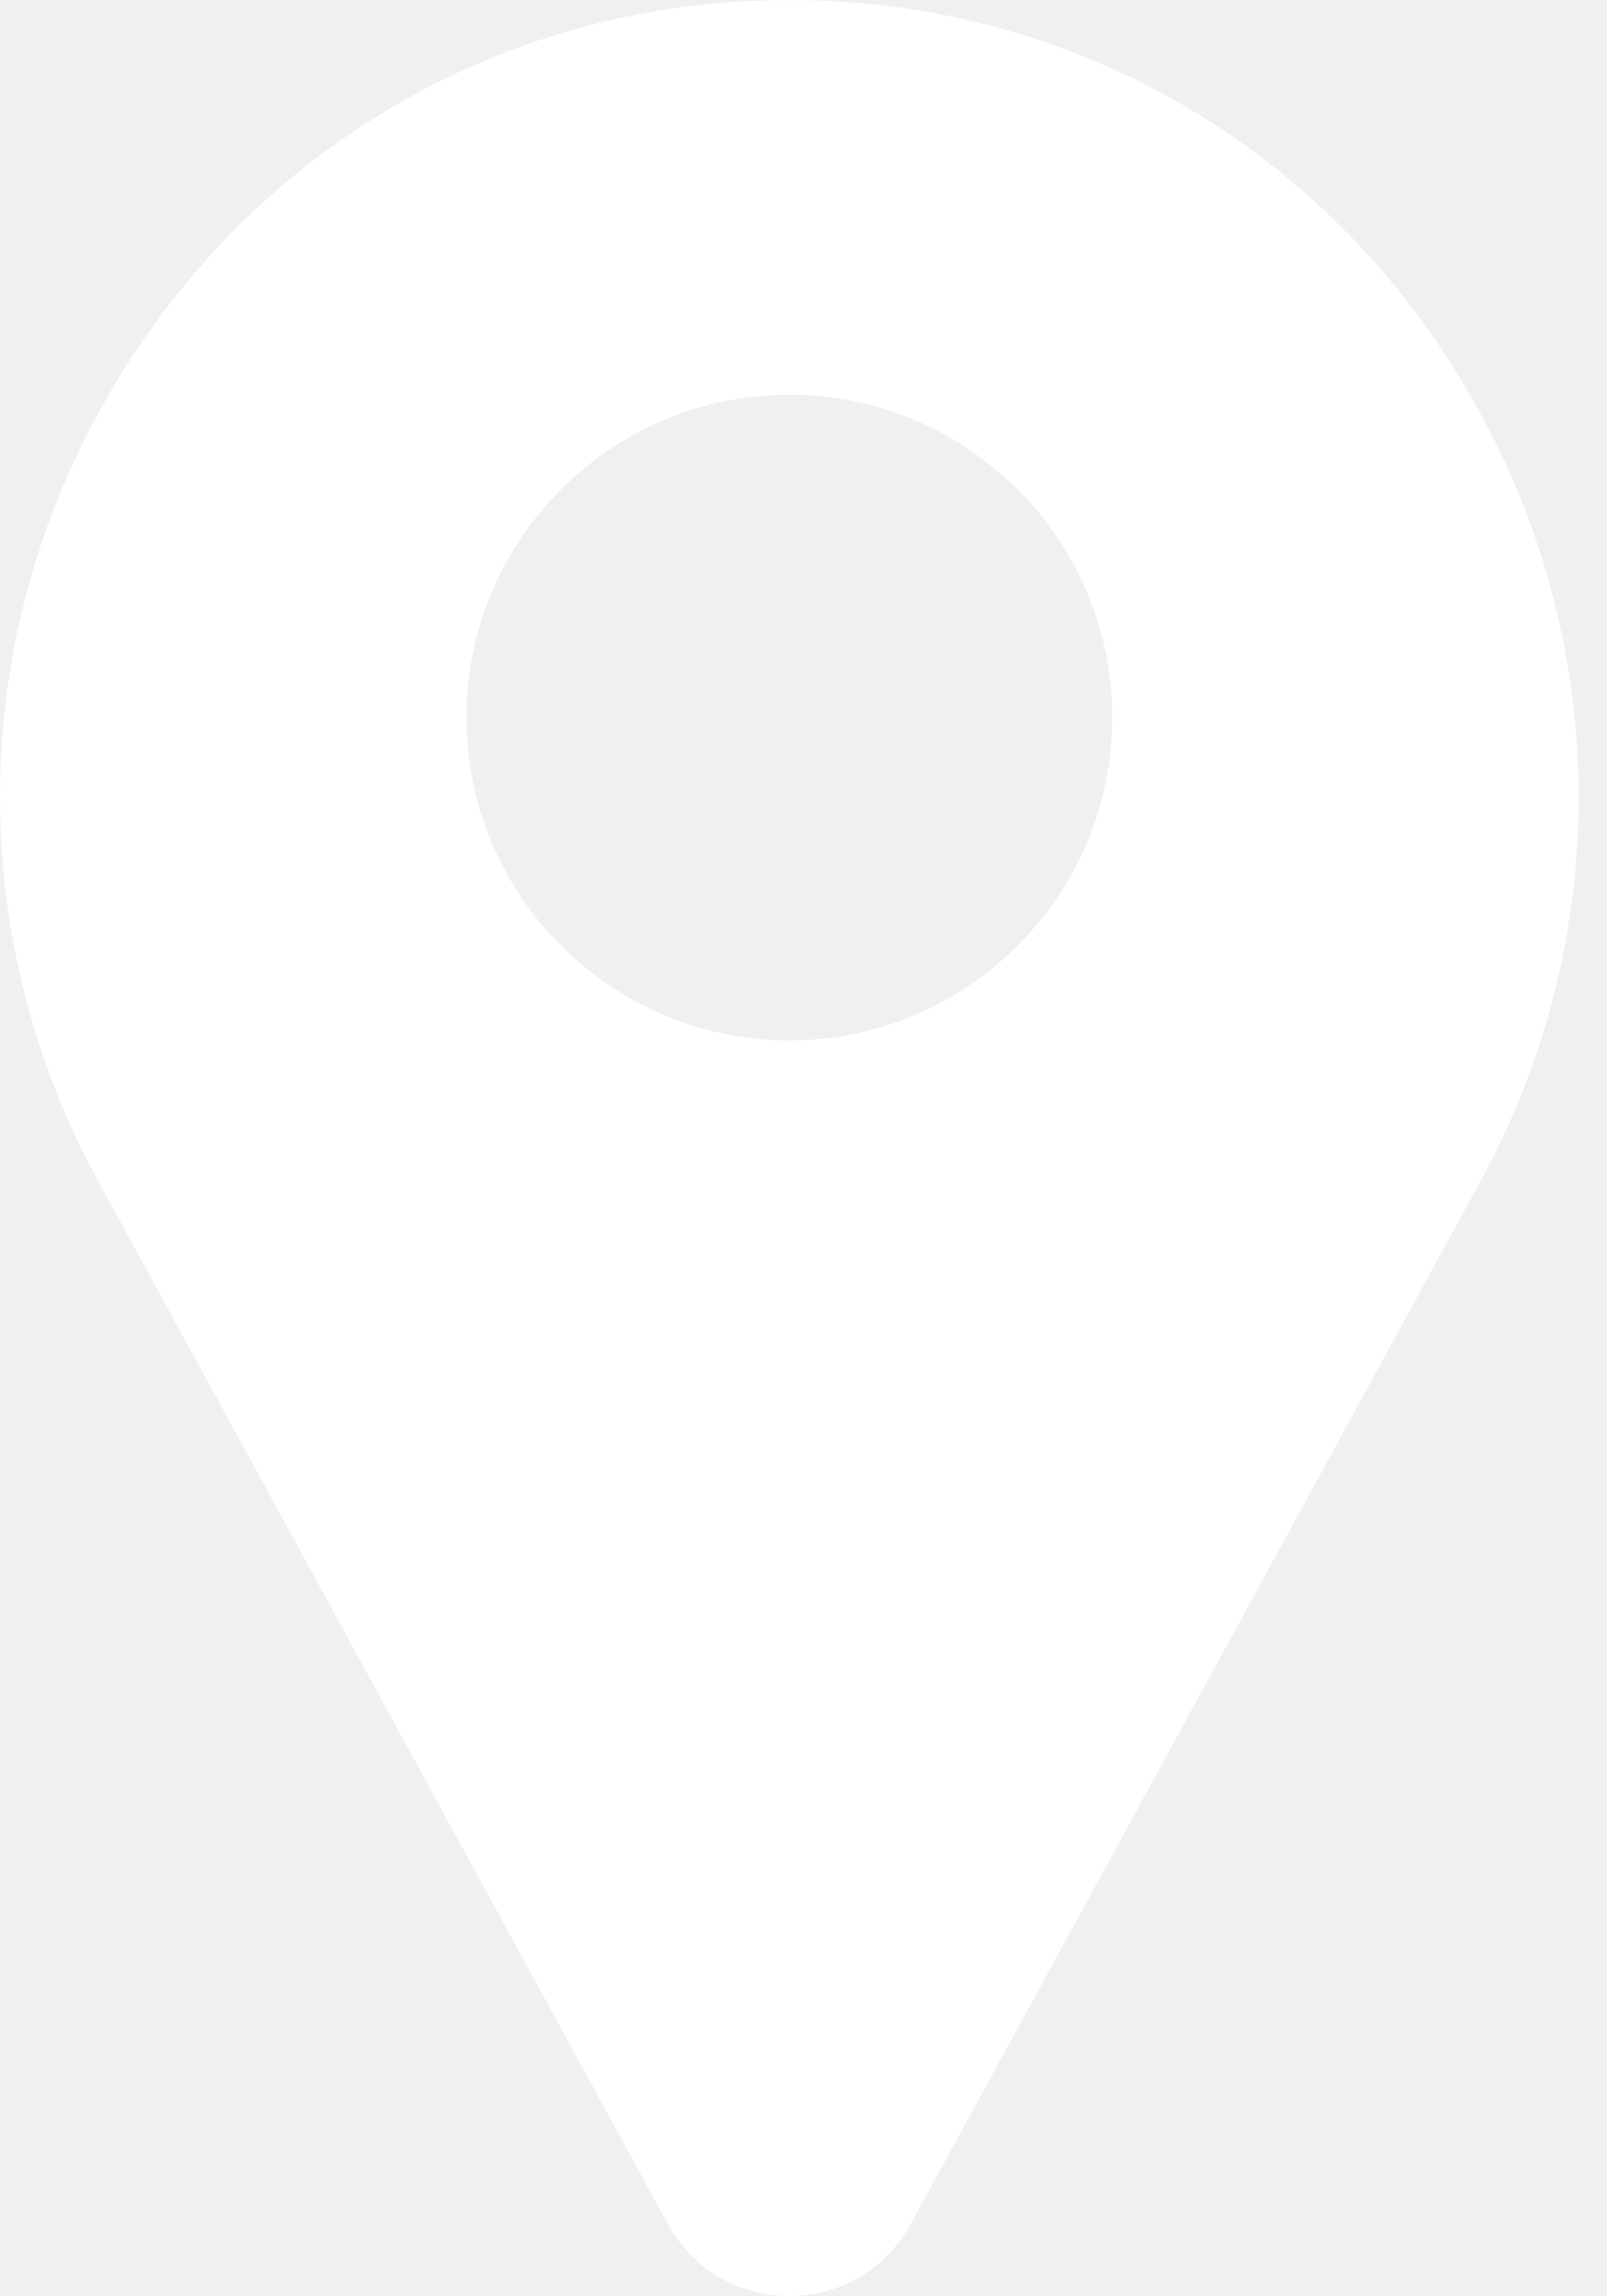
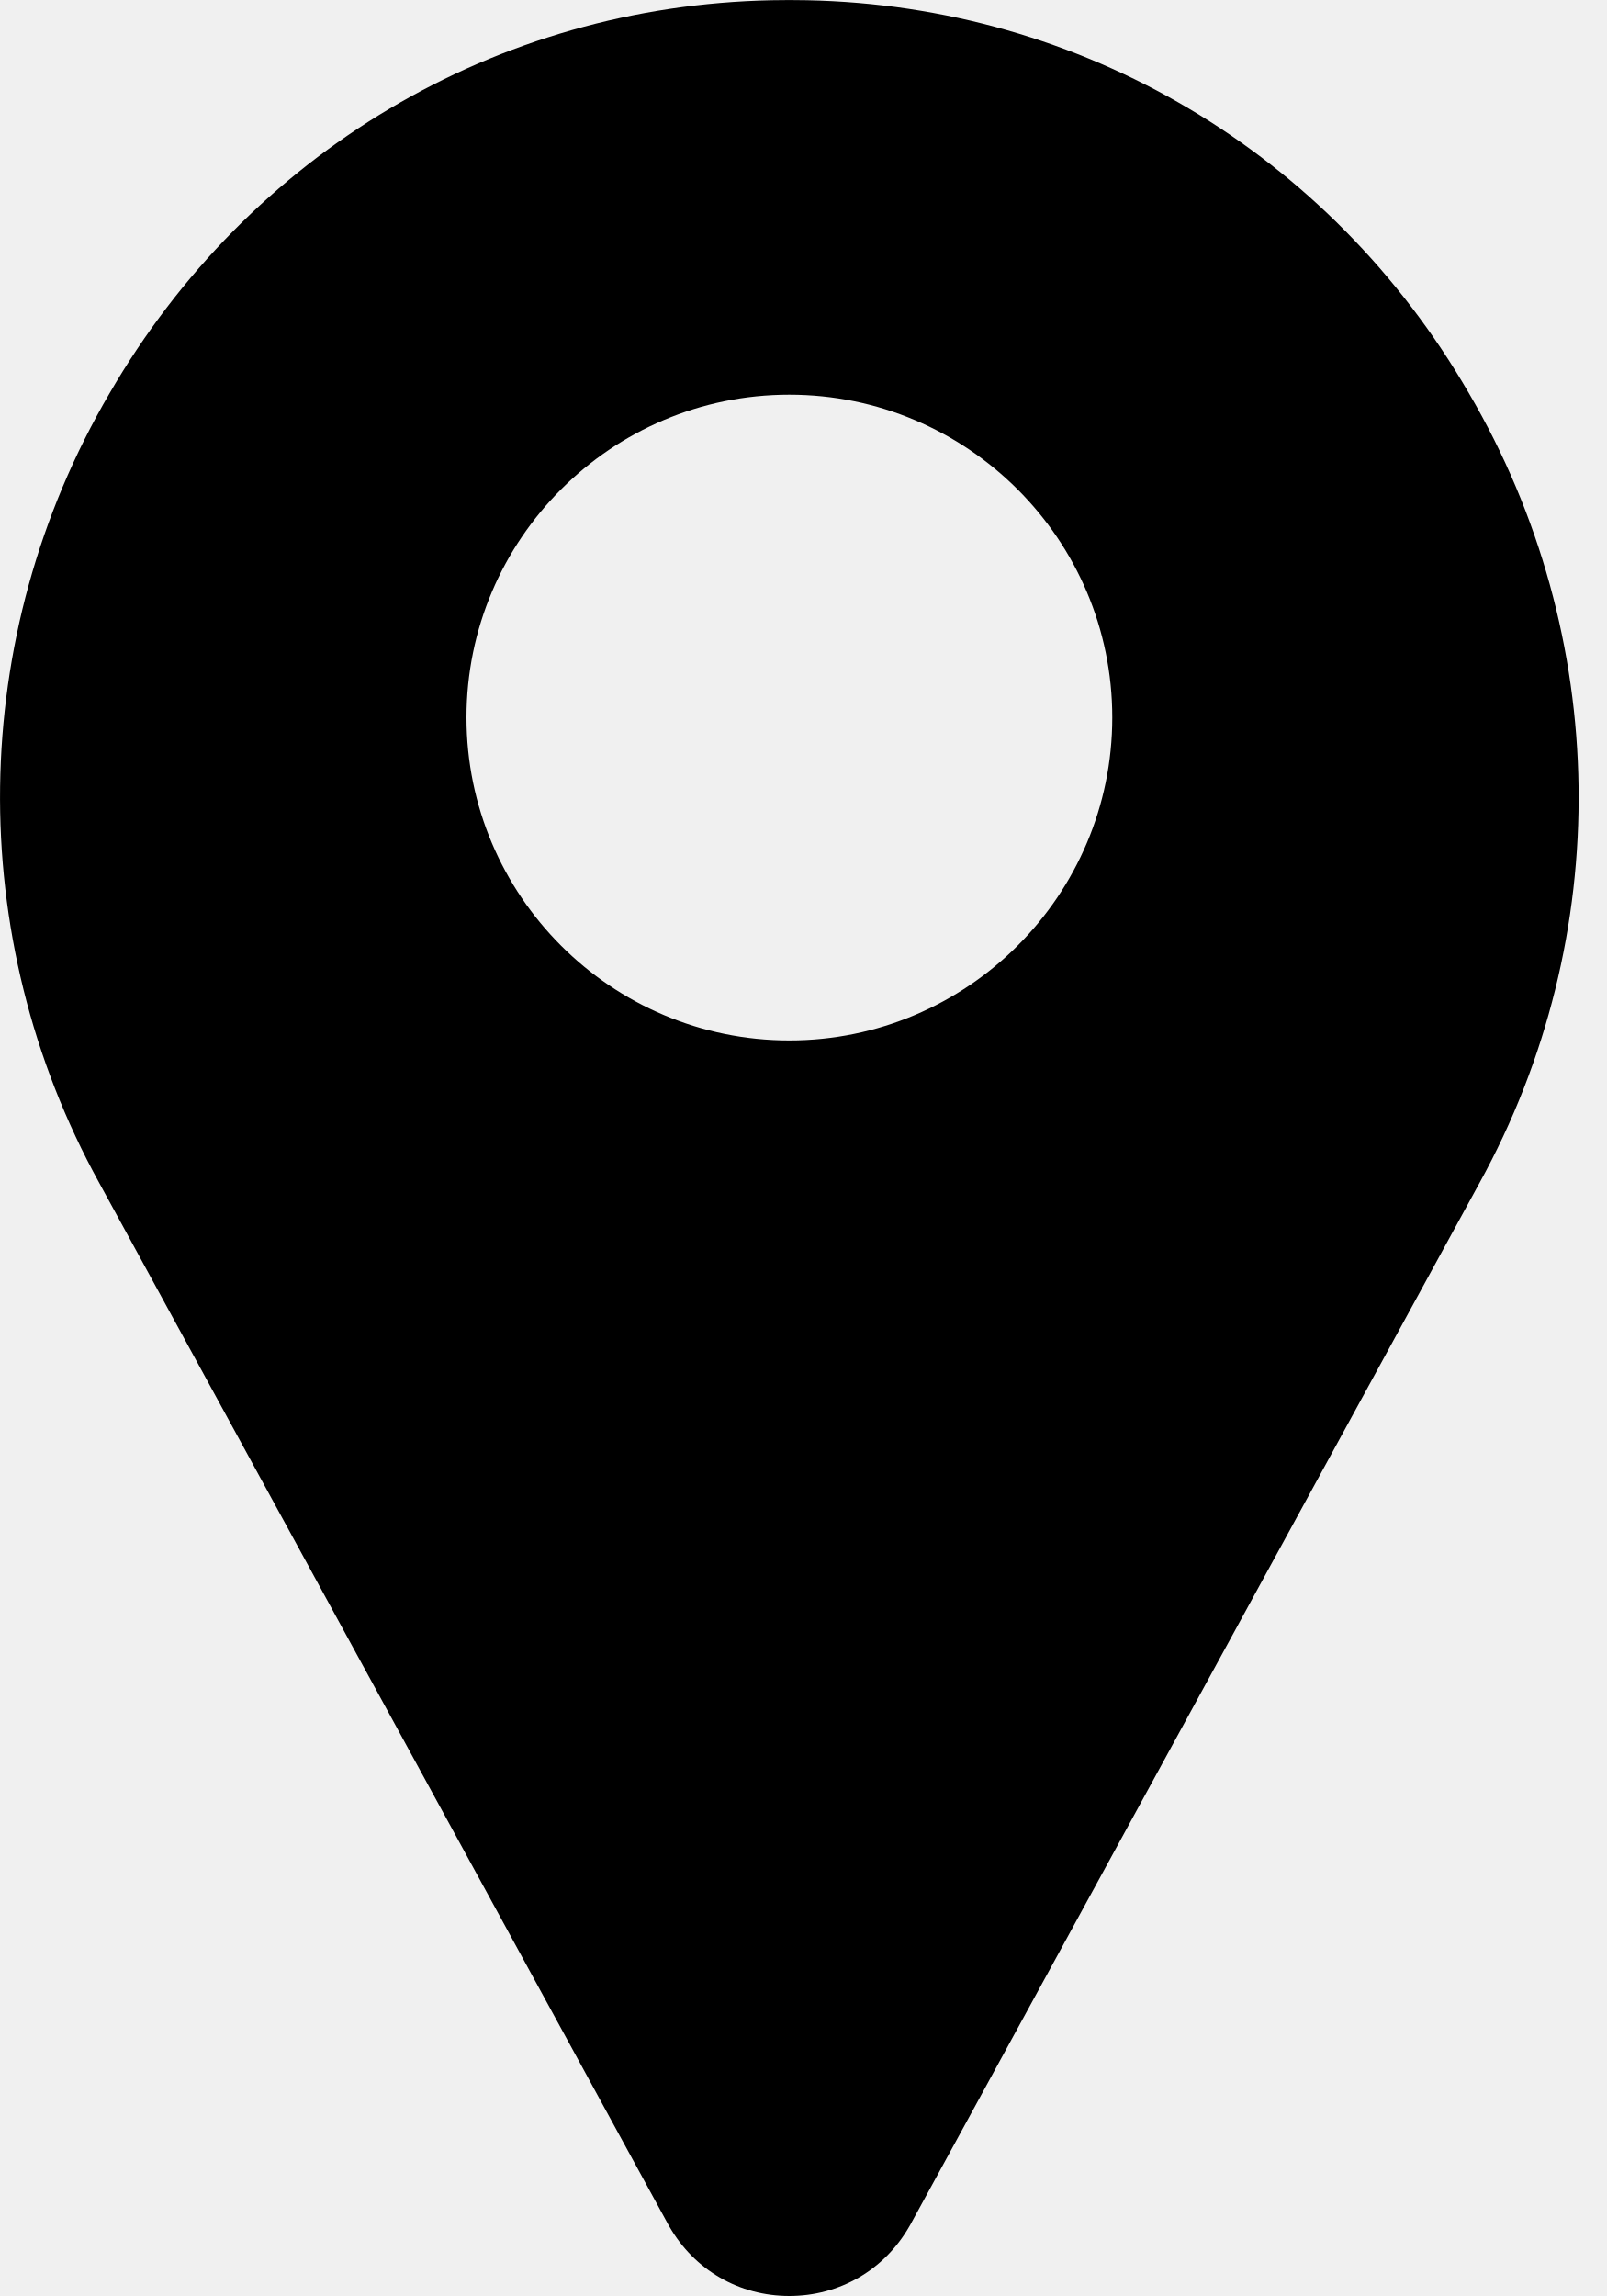
<svg xmlns="http://www.w3.org/2000/svg" height="20" width="14">
-   <path d="M12.797 3.425C11.584 1.33 9.427.05 7.03.002a7.483 7.483 0 00-.308 0C4.325.05 2.17 1.33.955 3.425a6.963 6.963 0 00-.09 6.88l4.959 9.077.007.012c.218.38.609.606 1.045.606.437 0 .828-.226 1.046-.606l.007-.012 4.96-9.077a6.963 6.963 0 00-.092-6.88zm-5.92 5.638c-1.552 0-2.813-1.262-2.813-2.813s1.261-2.812 2.812-2.812S9.69 4.699 9.69 6.25 8.427 9.063 6.876 9.063z" fill="#fff" />
+   <path d="M12.797 3.425C11.584 1.33 9.427.05 7.03.002a7.483 7.483 0 00-.308 0C4.325.05 2.17 1.33.955 3.425a6.963 6.963 0 00-.09 6.88l4.959 9.077.007.012c.218.38.609.606 1.045.606.437 0 .828-.226 1.046-.606l.007-.012 4.96-9.077a6.963 6.963 0 00-.092-6.88zm-5.92 5.638c-1.552 0-2.813-1.262-2.813-2.813s1.261-2.812 2.812-2.812S9.69 4.699 9.69 6.25 8.427 9.063 6.876 9.063z" fill="#000" />
</svg>
